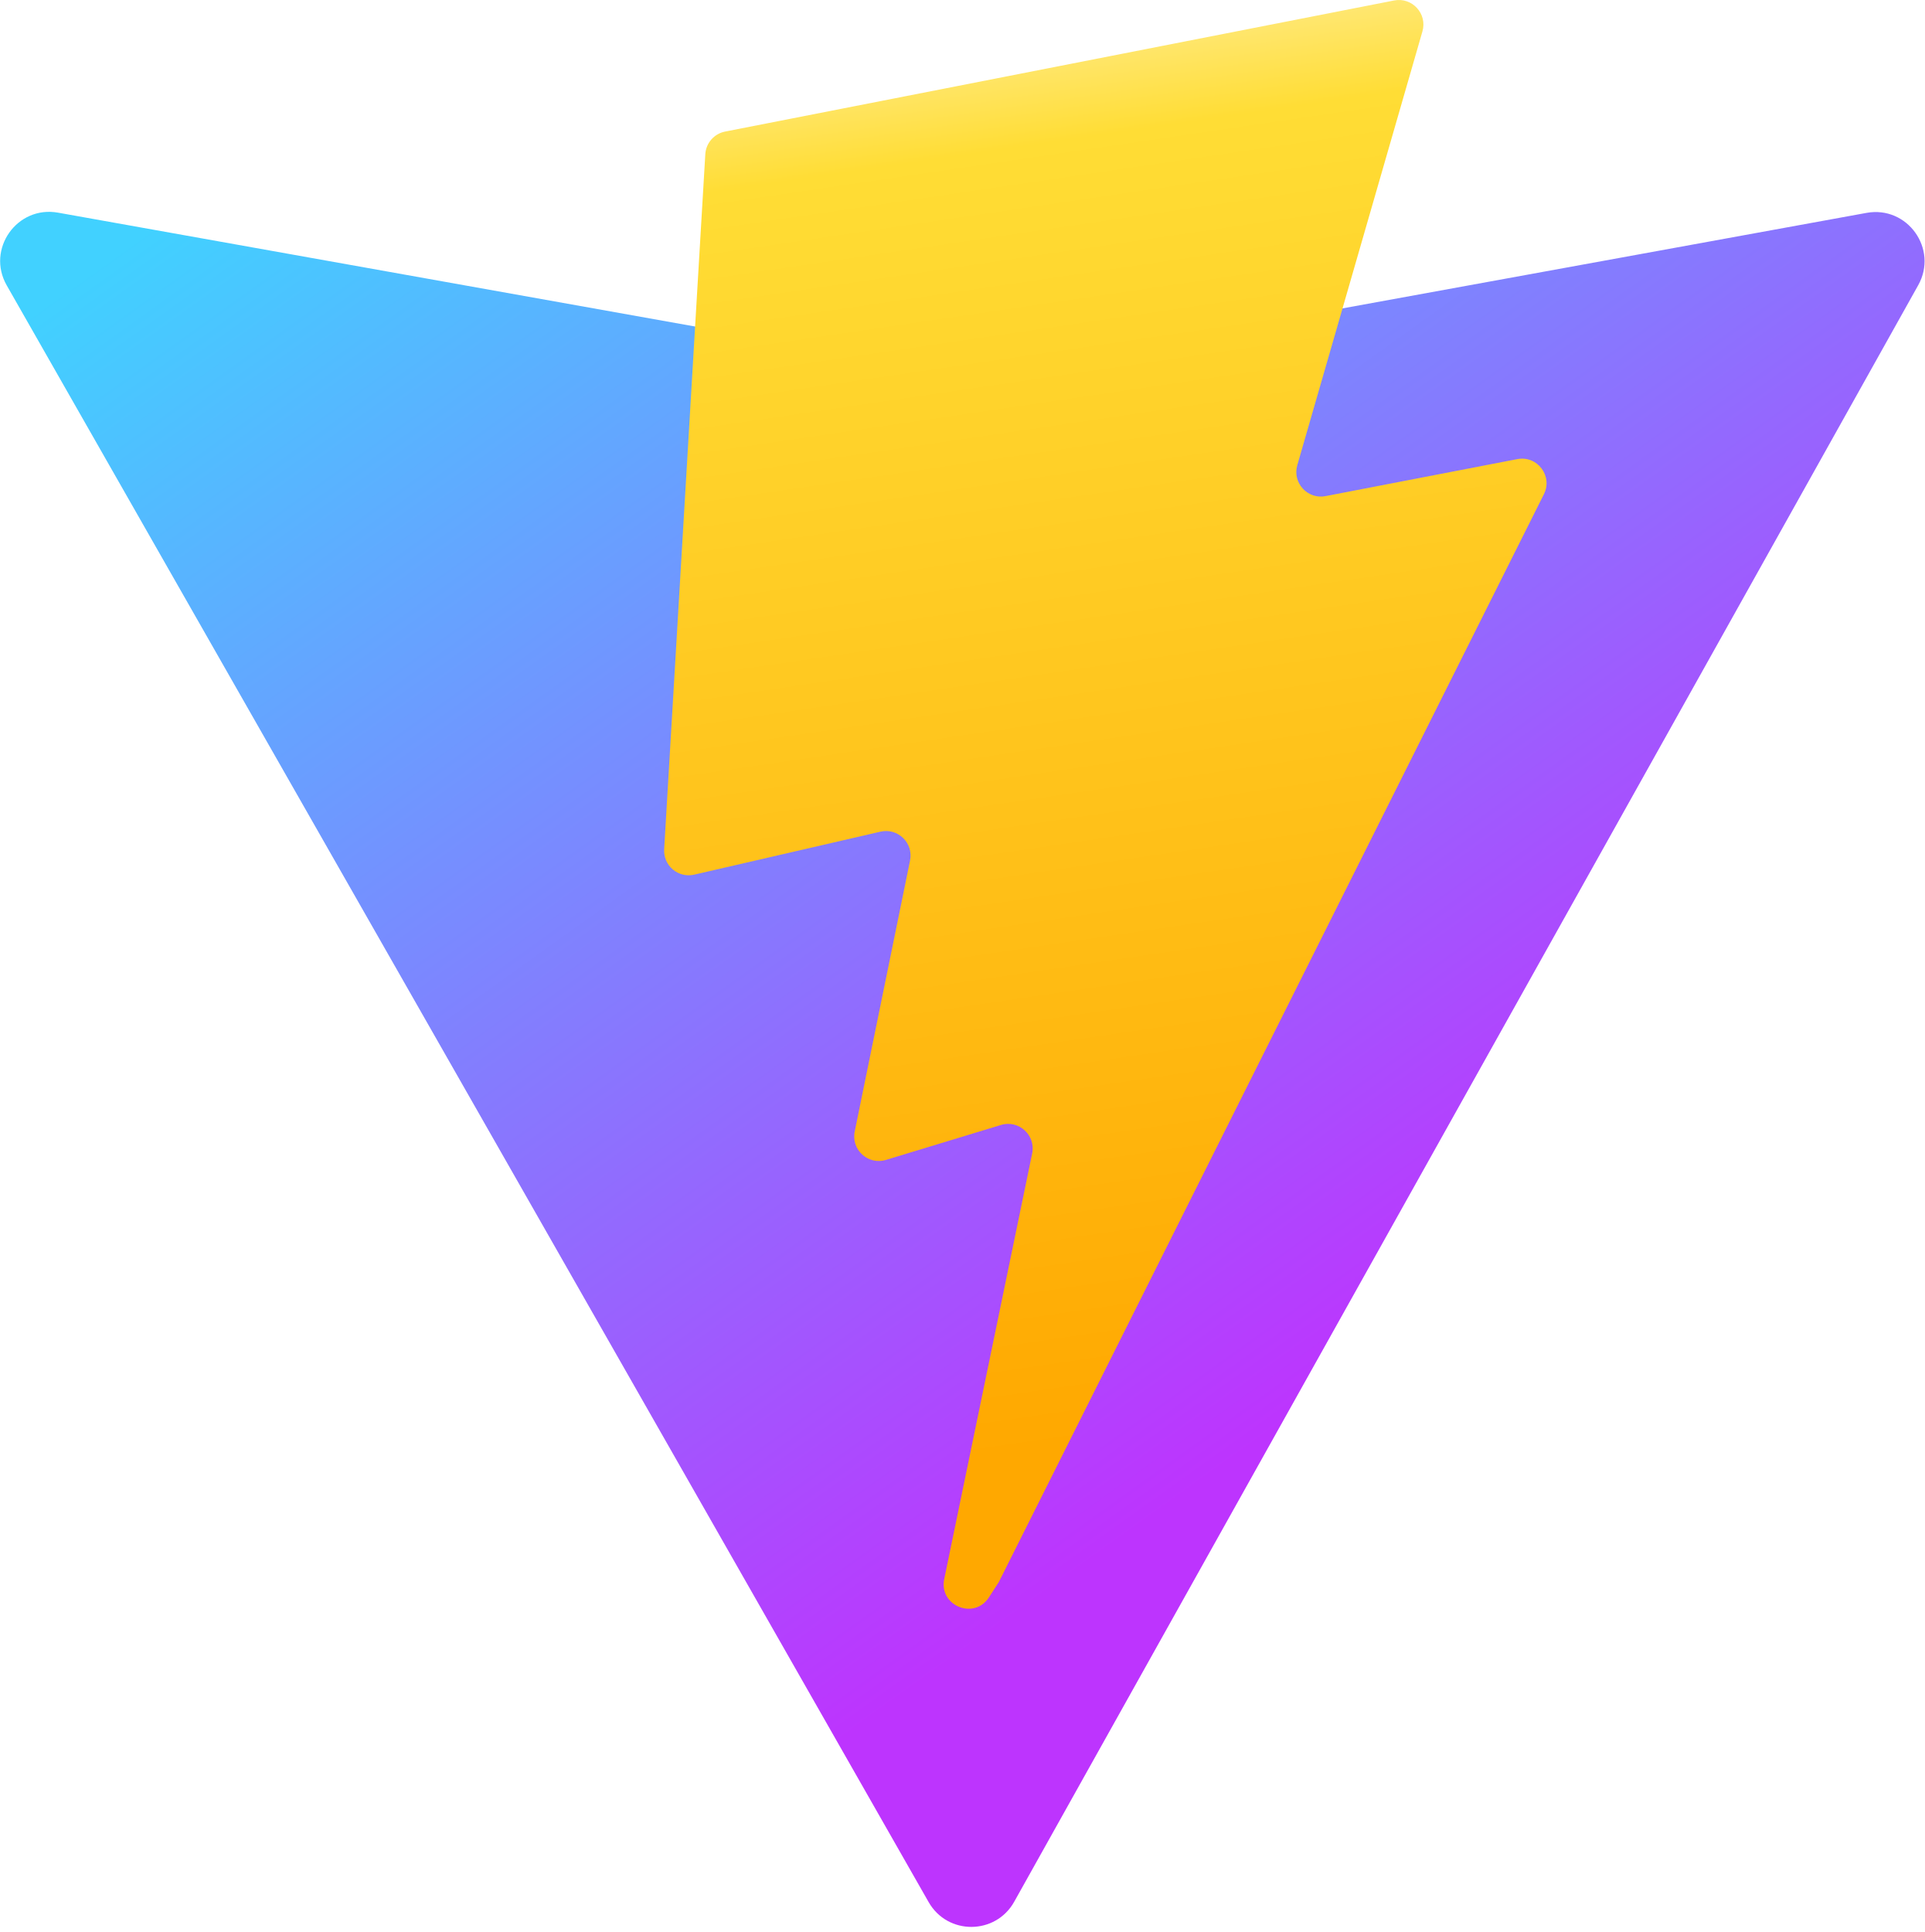
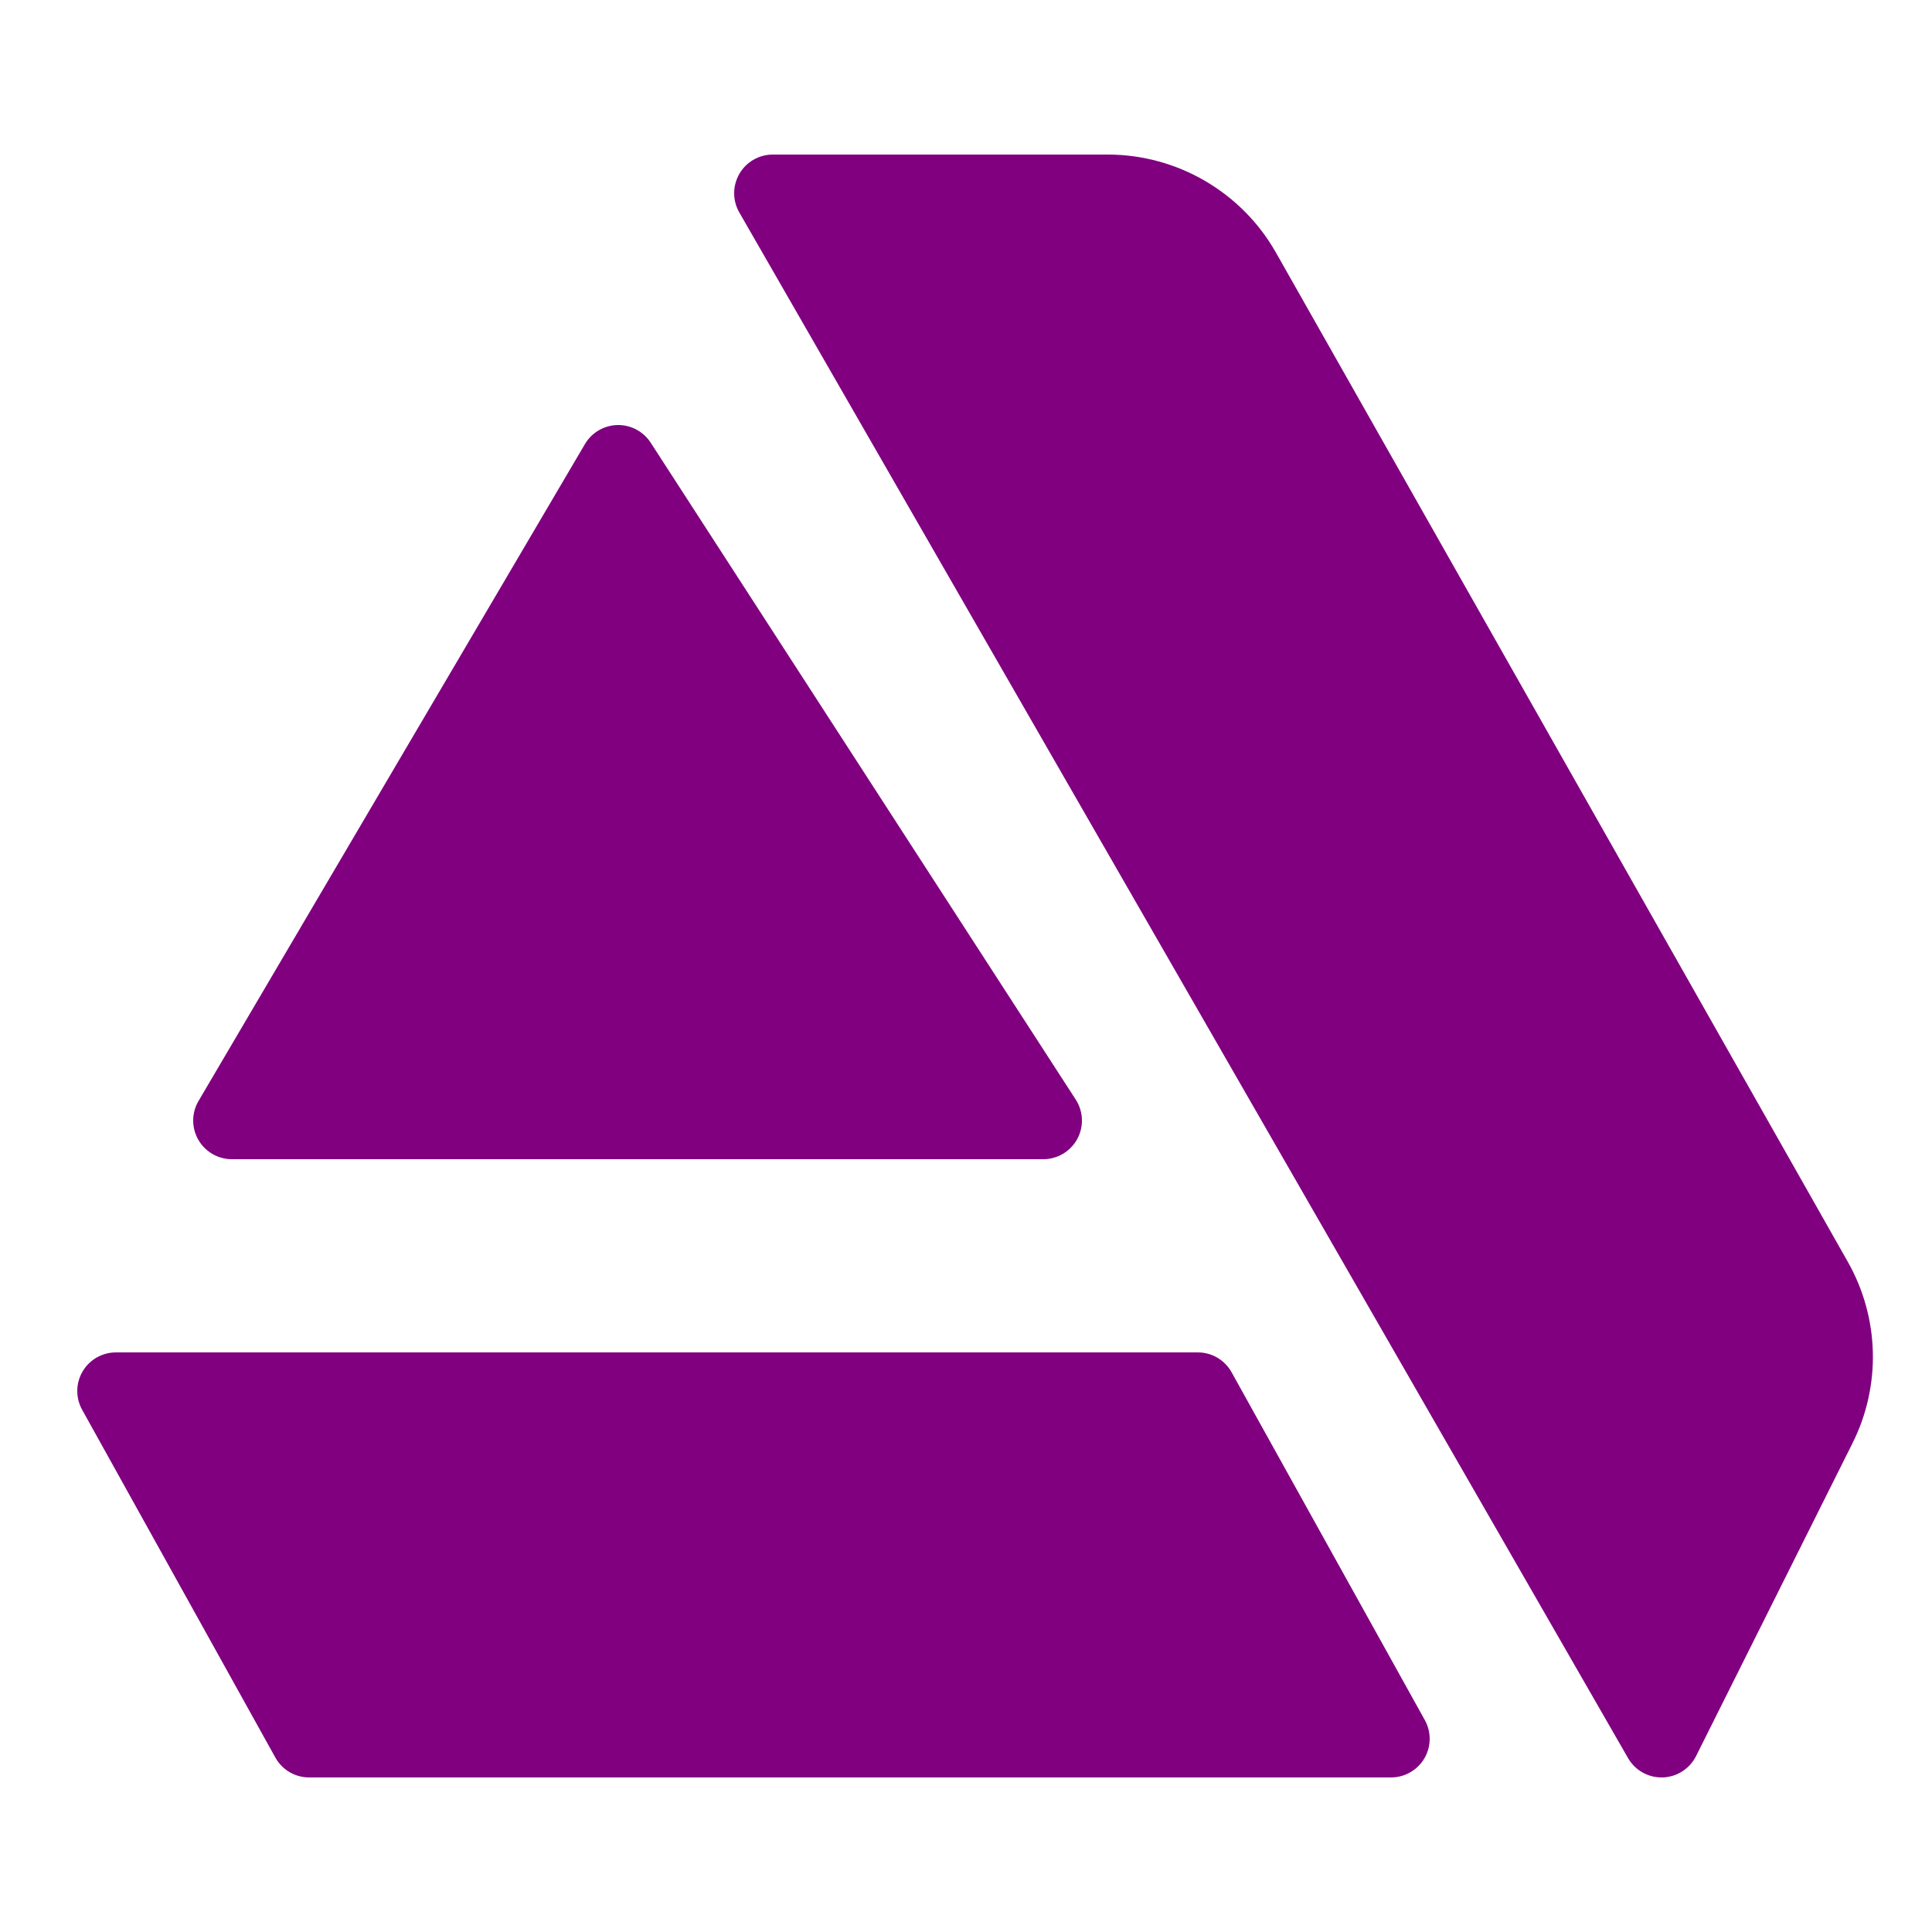
- <svg xmlns="http://www.w3.org/2000/svg" aria-hidden="true" role="img" class="iconify iconify--logos" width="31.88" height="32" preserveAspectRatio="xMidYMid meet" viewBox="0 0 256 257">
-   <defs>
-     <linearGradient id="IconifyId1813088fe1fbc01fb466" x1="-.828%" x2="57.636%" y1="7.652%" y2="78.411%">
-       <stop offset="0%" stop-color="#41D1FF" />
-       <stop offset="100%" stop-color="#BD34FE" />
-     </linearGradient>
-     <linearGradient id="IconifyId1813088fe1fbc01fb467" x1="43.376%" x2="50.316%" y1="2.242%" y2="89.03%">
-       <stop offset="0%" stop-color="#FFEA83" />
-       <stop offset="8.333%" stop-color="#FFDD35" />
-       <stop offset="100%" stop-color="#FFA800" />
-     </linearGradient>
-   </defs>
-   <path fill="url(#IconifyId1813088fe1fbc01fb466)" d="M255.153 37.938L134.897 252.976c-2.483 4.44-8.862 4.466-11.382.048L.875 37.958c-2.746-4.814 1.371-10.646 6.827-9.67l120.385 21.517a6.537 6.537 0 0 0 2.322-.004l117.867-21.483c5.438-.991 9.574 4.796 6.877 9.62Z" />
-   <path fill="url(#IconifyId1813088fe1fbc01fb467)" d="M185.432.063L96.44 17.501a3.268 3.268 0 0 0-2.634 3.014l-5.474 92.456a3.268 3.268 0 0 0 3.997 3.378l24.777-5.718c2.318-.535 4.413 1.507 3.936 3.838l-7.361 36.047c-.495 2.426 1.782 4.5 4.151 3.78l15.304-4.649c2.372-.72 4.652 1.36 4.15 3.788l-11.698 56.621c-.732 3.542 3.979 5.473 5.943 2.437l1.313-2.028l72.516-144.72c1.215-2.423-.88-5.186-3.54-4.672l-25.505 4.922c-2.396.462-4.435-1.77-3.759-4.114l16.646-57.705c.677-2.35-1.37-4.583-3.769-4.113Z" />
+ <svg xmlns="http://www.w3.org/2000/svg" fill="purple" viewBox="0 0 50 50">
+   <path d="M47.819 32.652L33.02 6.535C32.133 4.972 30.466 4 28.669 4H20c-.357 0-.687.19-.865.499-.179.31-.18.69-.002.999l23 40C42.312 45.81 42.643 46 43 46c.01 0 .02 0 .029 0 .368-.011.7-.224.865-.553l4.047-8.094C48.688 35.861 48.642 34.104 47.819 32.652zM27.84 28.457l-11-17C16.655 11.172 16.339 11 16 11c-.007 0-.014 0-.021 0-.347.008-.665.194-.841.493l-10 17c-.182.309-.184.692-.006 1.003C5.31 29.808 5.642 30 6 30h21c.366 0 .703-.2.879-.522C28.054 29.156 28.039 28.765 27.84 28.457zM36.874 44.515l-5-9C31.698 35.197 31.363 35 31 35H3c-.354 0-.683.188-.862.493-.18.305-.184.683-.012.992l5 9C7.302 45.803 7.637 46 8 46h28c.354 0 .683-.188.862-.493C37.042 45.202 37.046 44.824 36.874 44.515z" />
</svg>
